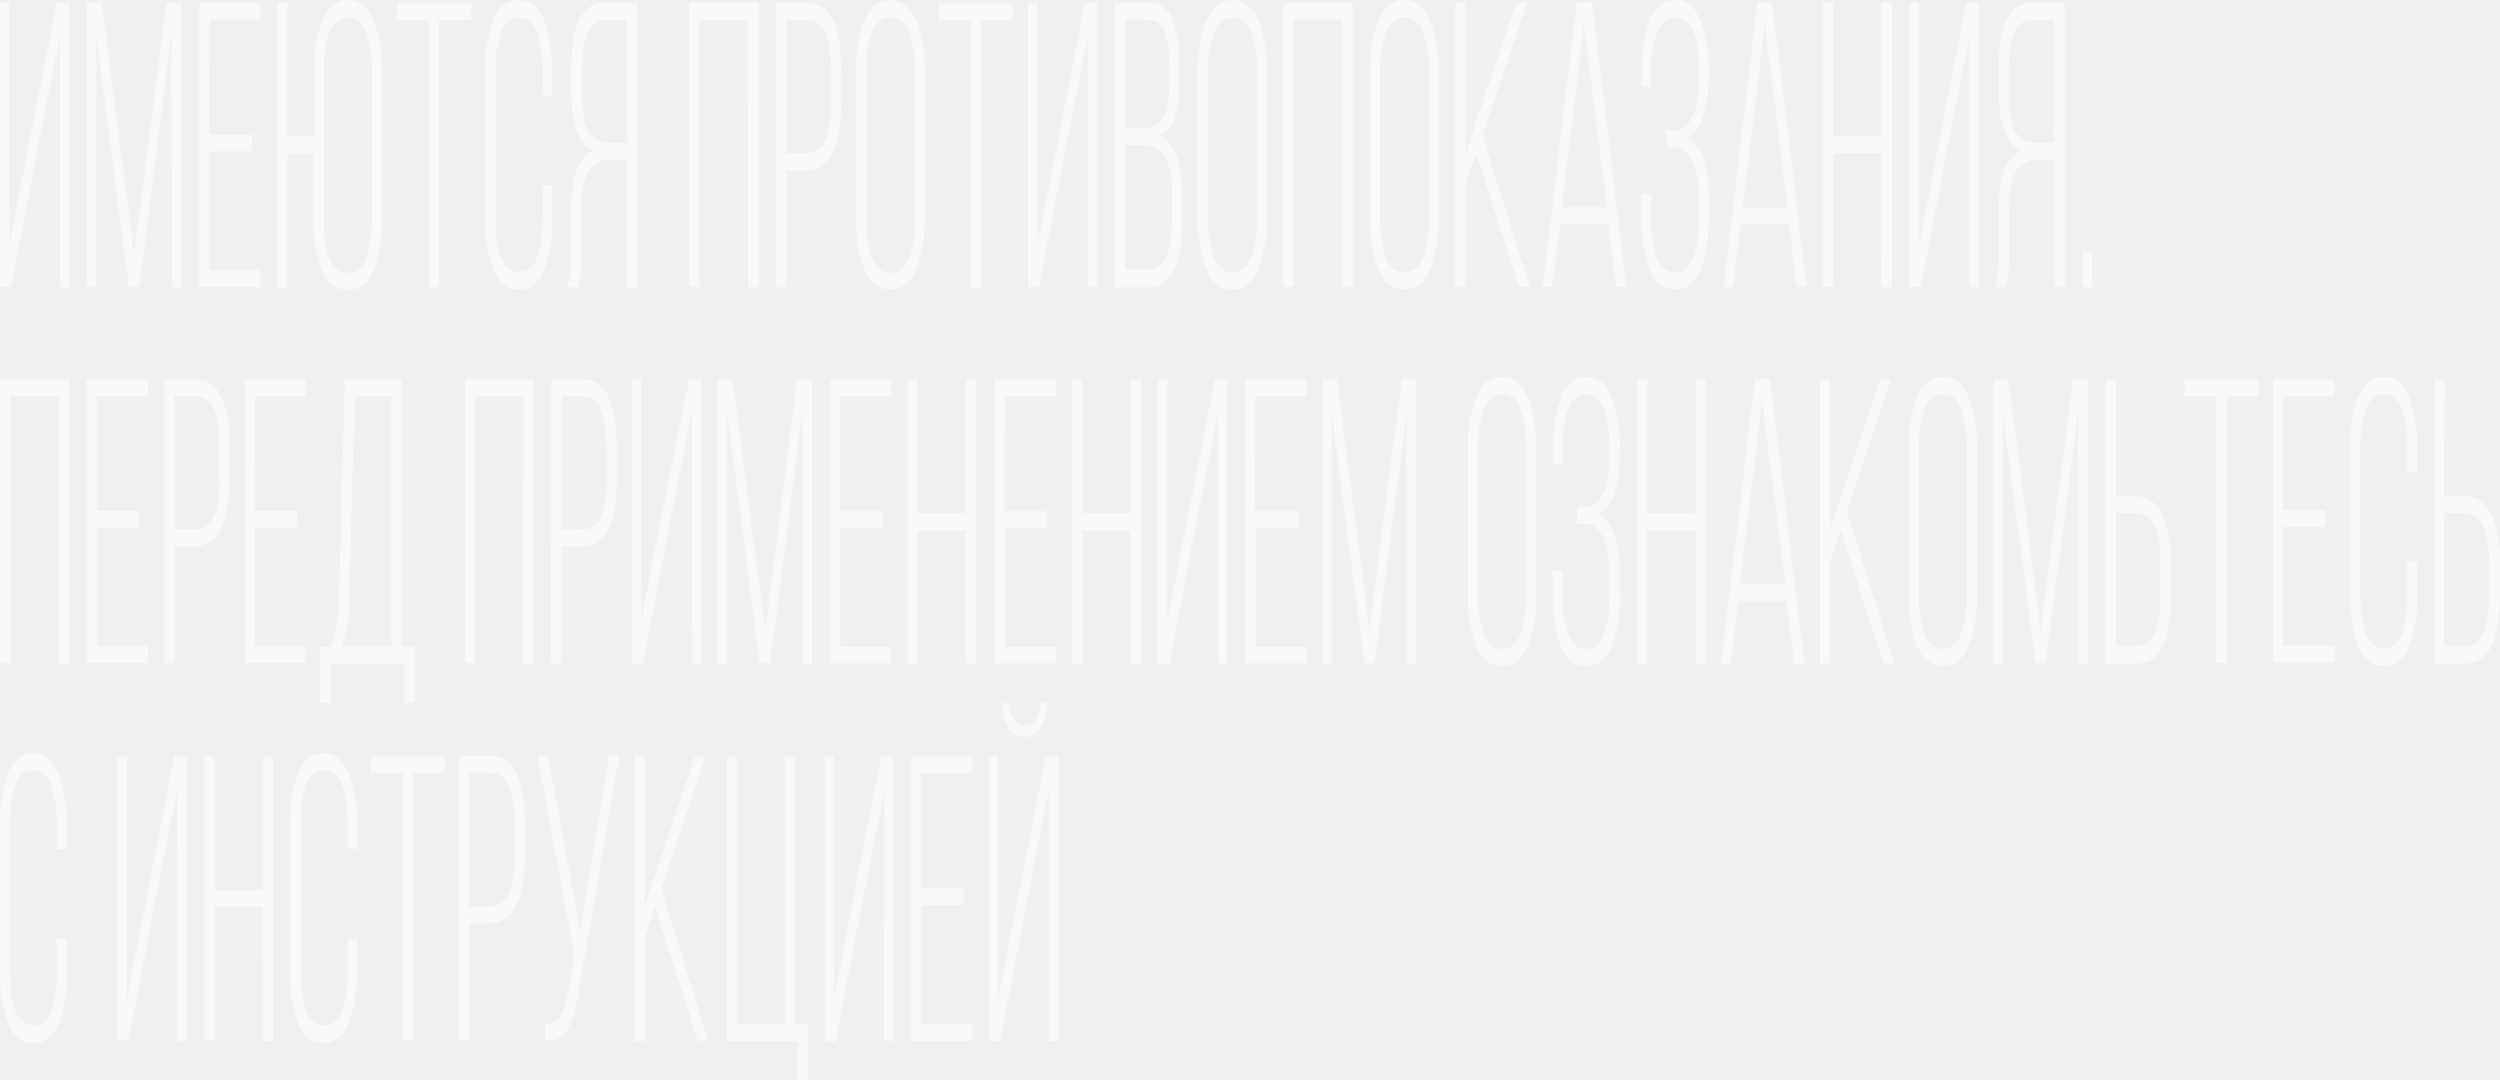
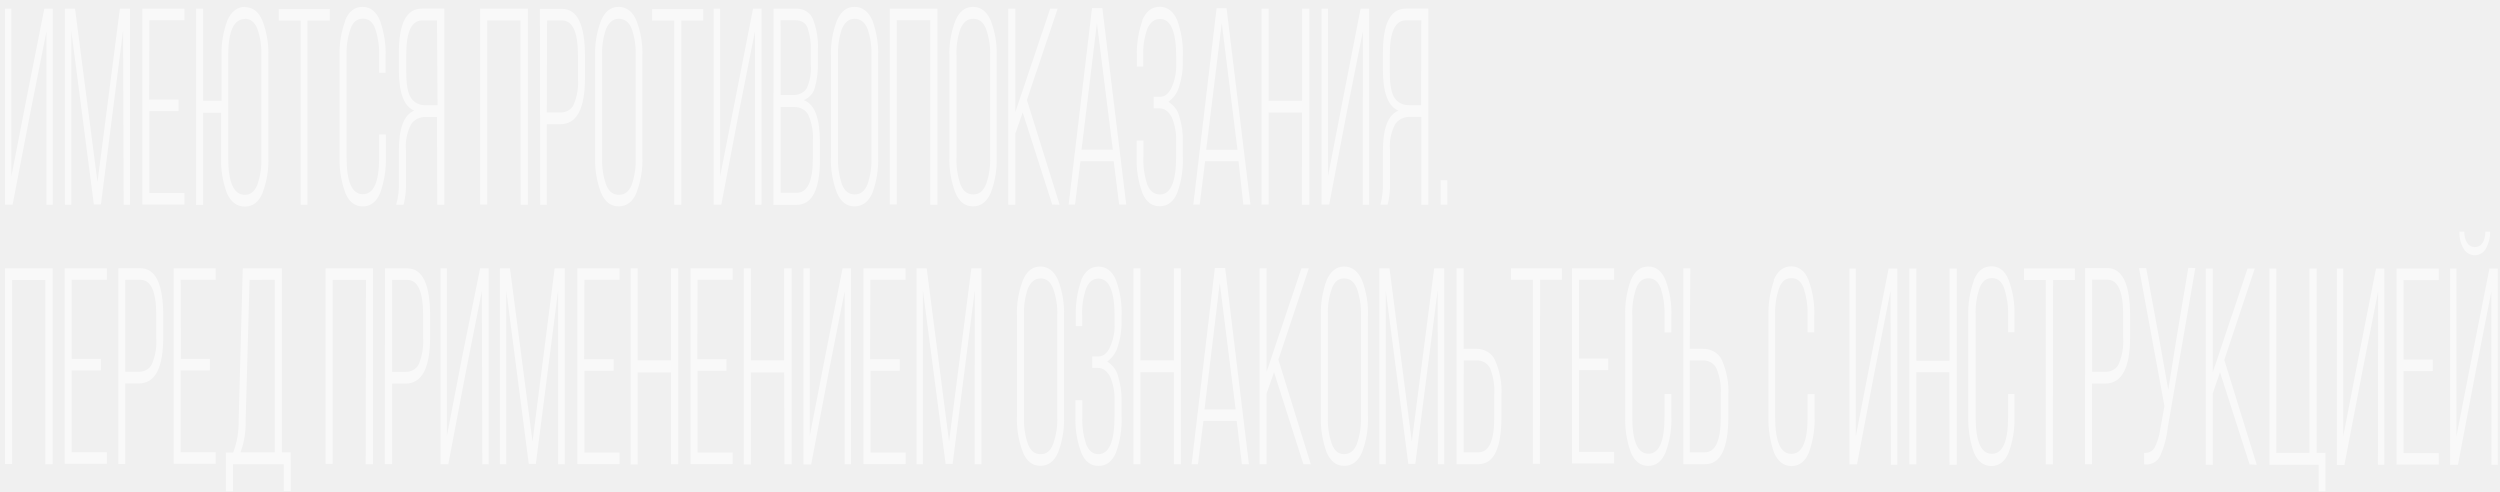
- <svg xmlns="http://www.w3.org/2000/svg" width="345" height="149" viewBox="0 0 345 149" fill="none">
-   <path d="M1.054 106.71C1.818 104.877 3.015 103.966 4.556 103.966C6.097 103.966 7.306 104.877 8.032 106.71C8.877 109.026 9.265 111.458 9.178 113.895V117.17H7.841V113.711C7.894 111.885 7.628 110.063 7.052 108.313C6.542 106.976 5.778 106.33 4.594 106.33C3.41 106.33 2.646 106.976 2.149 108.313C1.55 110.059 1.278 111.883 1.347 113.711V134.146C1.347 139.051 2.429 141.504 4.594 141.504C6.759 141.504 7.841 139.051 7.841 134.146V129.533H9.242V134.019C9.327 136.468 8.939 138.911 8.096 141.239C7.37 143.038 6.173 143.949 4.62 143.949C3.066 143.949 1.882 143.038 1.118 141.239C0.308 138.905 -0.066 136.465 0.01 134.019V113.976C-0.067 111.542 0.307 109.113 1.118 106.791L1.054 106.71ZM24.446 108.867L21.237 125.151L17.735 143.603H16.22V104.404H17.494V138.01L20.601 121.956L24.064 104.404H25.796V143.695H24.523L24.446 108.867ZM36.212 125.151H29.616V143.603H28.203V104.404H29.616V122.856H36.25V104.404H37.702V143.695H36.25L36.212 125.151ZM41.127 106.699C41.879 104.865 43.038 103.954 44.629 103.954C46.221 103.954 47.367 104.865 48.093 106.699C48.949 109.012 49.341 111.445 49.252 113.884V117.159H47.978V113.699C48.027 111.873 47.756 110.051 47.176 108.302C46.679 106.964 45.903 106.318 44.731 106.318C43.56 106.318 42.783 106.964 42.273 108.302C41.679 110.048 41.412 111.873 41.484 113.699V134.135C41.484 139.04 42.566 141.492 44.731 141.492C46.896 141.492 47.978 139.04 47.978 134.135V129.522H49.252V134.008C49.339 136.457 48.947 138.901 48.093 141.227C47.367 143.026 46.183 143.937 44.629 143.937C43.076 143.937 41.879 143.026 41.127 141.227C40.307 138.895 39.928 136.454 40.007 134.008V113.976C39.926 111.541 40.305 109.111 41.127 106.791V106.699ZM56.943 143.603H55.529V106.699H51.162V104.392H61.349V106.699H56.981L56.943 143.603ZM63.399 104.312H67.817C70.848 104.312 72.402 107.483 72.402 113.86V118.104C72.402 124.317 70.738 127.423 67.41 127.423H64.774V143.568H63.373L63.399 104.312ZM64.8 125.07H67.436C68.016 125.094 68.59 124.952 69.076 124.664C69.563 124.376 69.938 123.958 70.148 123.467C70.839 121.808 71.134 120.036 71.014 118.266V113.653C71.014 108.948 69.931 106.63 67.843 106.63H64.8V125.07ZM85.454 104.312L79.927 136.314C79.727 138.269 79.203 140.186 78.374 142C78.112 142.545 77.66 142.997 77.088 143.287C76.515 143.576 75.853 143.687 75.203 143.603V141.296C75.624 141.34 76.05 141.267 76.423 141.085C76.796 140.904 77.099 140.623 77.291 140.281C77.862 139.152 78.24 137.95 78.412 136.718L79.278 131.943L74.184 104.323H75.623L78.17 118.162L80.042 128.657L81.736 118.093L84.053 104.254L85.454 104.312ZM96.316 143.603L90.394 125.151L88.956 129.395V143.695H87.542V104.404H88.956V125.162L95.921 104.404H97.36L91.26 122.706L97.755 143.695L96.316 143.603ZM111.507 149H110.145V143.695H100.289V104.404H101.664V141.308H108.298V104.404H109.75V141.308H111.507V149ZM122.051 108.994L118.842 125.278L115.302 143.73H113.787V104.404H115.06V138.01L118.167 121.956L121.631 104.404H123.286V143.695H122.013L122.051 108.994ZM127.144 122.625H132.989V124.932H127.144V141.342H134.186V143.649H125.731V104.404H134.186V106.71H127.144V122.625ZM143.533 97.023H144.475C144.498 98.227 144.188 99.416 143.571 100.483C143.367 100.85 143.059 101.161 142.679 101.384C142.298 101.607 141.859 101.734 141.406 101.751C140.947 101.74 140.499 101.616 140.112 101.392C139.724 101.169 139.41 100.855 139.203 100.483C138.564 99.425 138.264 98.227 138.337 97.023H139.305C139.267 97.829 139.479 98.628 139.916 99.33C140.068 99.566 140.286 99.762 140.547 99.9C140.808 100.037 141.104 100.111 141.406 100.114C142.68 100.114 143.456 99.064 143.533 97V97.023ZM144.717 108.994L141.674 124.54L138.032 143.695H136.453V104.404H137.726V138.01L140.515 123.686L144.335 104.404H146.003V143.695H144.73L144.717 108.994Z" fill="white" fill-opacity="0.6" />
-   <path d="M8.081 54.694H1.413V91.532H0V52.357H9.532V91.578H8.081V54.694ZM13.35 70.488H19.191V72.79H13.35V89.172H20.387V91.474H11.95V52.357H20.387V54.659H13.35V70.488ZM22.691 52.345H27.094C30.161 52.345 31.675 55.511 31.675 61.877V66.114C31.675 72.319 30.059 75.415 26.737 75.415H24.065V91.532H22.691V52.345ZM24.065 73.067H26.737C27.316 73.09 27.887 72.947 28.371 72.66C28.856 72.373 29.228 71.956 29.435 71.467C30.121 69.81 30.407 68.04 30.275 66.275V61.67C30.275 56.973 29.219 54.659 27.094 54.659H24.065V73.067ZM35.213 70.488H41.016V72.79H35.175V89.172H42.174V91.474H33.762V52.357H42.174V54.659H35.175L35.213 70.488ZM57.216 96.966H55.816V91.578H45.636V97H44.21V89.23H45.686C46.446 87.203 46.812 85.072 46.768 82.933L47.595 52.357H55.422V89.195H57.191L57.216 96.966ZM48.957 54.671L48.168 82.898C48.233 85.034 47.888 87.165 47.15 89.195H54.009V54.659L48.957 54.671ZM72.258 54.671H65.59V91.509H64.177V52.357H73.671V91.578H72.207L72.258 54.671ZM76.076 52.368H80.517C83.584 52.368 85.099 55.534 85.099 61.9V66.137C85.099 72.341 83.444 75.438 80.161 75.438H77.489V91.555H76.025L76.076 52.368ZM77.489 73.09H80.161C80.738 73.104 81.305 72.958 81.787 72.672C82.27 72.386 82.644 71.974 82.859 71.49C83.526 69.829 83.811 68.062 83.699 66.298V61.693C83.699 56.996 82.643 54.682 80.517 54.682H77.489V73.09ZM95.458 56.904L92.238 73.159L88.738 91.578H87.186V52.357H88.459V85.903L91.551 69.878L95.114 52.357H96.82V91.578H95.547L95.458 56.904ZM110.729 56.743L106.262 91.52H104.85L100.345 56.835V91.578H99.072V52.357H101.083L105.6 87.042L110.029 52.357H112.052V91.578H110.716L110.729 56.743ZM115.934 70.557H121.839V72.86H115.985V89.241H123.01V91.543H114.572V52.357H123.01V54.659H115.985L115.934 70.557ZM133.318 73.205H126.636V91.624H125.237V52.357H126.636V70.776H133.318V52.357H134.756V91.578H133.318V73.205ZM138.586 70.557H144.427V72.86H138.637V89.241H145.662V91.543H137.225V52.357H145.662V54.659H138.637L138.586 70.557ZM155.97 73.205H149.301V91.624H147.889V52.357H149.301V70.776H155.97V52.357H157.472V91.578H156.034L155.97 73.205ZM168.085 56.95L164.878 73.205L161.378 91.624H159.826V52.357H161.098V85.903L164.204 69.878L167.665 52.357H169.358V91.578H168.085V56.95ZM173.175 70.557H179.106V72.86H173.265V89.241H180.302V91.543H171.852V52.357H180.264V54.659H173.226L173.175 70.557ZM194.135 56.743L189.694 91.52H188.294L183.751 56.835V91.578H182.478V52.357H184.502L188.981 87.042L193.448 52.357H195.471V91.578H194.097L194.135 56.743ZM202.573 82V61.912C202.481 59.475 202.886 57.044 203.769 54.74C204.52 52.909 205.716 52 207.268 52C208.821 52 210.005 52.909 210.806 54.705C211.686 57.022 212.087 59.464 211.99 61.912V81.989C212.089 84.447 211.688 86.902 210.806 89.23C210.005 91.025 208.859 91.9 207.268 91.9C205.678 91.9 204.52 90.991 203.769 89.195C202.888 86.879 202.482 84.436 202.573 81.989V82ZM203.985 61.762V82.161C203.911 83.992 204.178 85.821 204.774 87.572C205.321 88.919 206.11 89.563 207.319 89.563C208.528 89.563 209.266 88.919 209.801 87.572C210.424 85.826 210.708 83.995 210.641 82.161V61.751C210.71 59.924 210.426 58.101 209.801 56.363C209.266 55.028 208.439 54.383 207.319 54.383C206.199 54.383 205.372 55.028 204.774 56.363C204.176 58.105 203.909 59.927 203.985 61.751V61.762ZM215.438 54.682C216.189 52.921 217.347 52.011 218.9 52.011C220.453 52.011 221.636 52.921 222.4 54.717C223.235 57.041 223.614 59.48 223.52 61.923V62.936C223.557 64.658 223.299 66.374 222.756 68.025C222.424 69.207 221.678 70.261 220.631 71.029C221.722 71.697 222.495 72.712 222.794 73.873C223.304 75.529 223.548 77.242 223.52 78.961V82C223.617 84.454 223.238 86.905 222.4 89.241C221.636 91.037 220.478 91.912 218.9 91.912C217.322 91.912 216.189 91.037 215.438 89.241C214.579 86.909 214.187 84.457 214.28 82V78.765H215.655V82.161C215.587 83.982 215.841 85.8 216.406 87.549C216.953 88.884 217.742 89.563 218.862 89.563C221.025 89.563 222.107 87.019 222.107 81.931V78.915C222.176 77.271 221.882 75.631 221.242 74.091C220.631 72.94 219.829 72.296 218.824 72.296H217.64V69.993H218.913C219.842 69.993 220.643 69.371 221.216 68.094C221.87 66.633 222.178 65.064 222.12 63.489V62.015C222.12 56.927 221.038 54.417 218.875 54.417C217.755 54.417 216.966 55.062 216.418 56.398C215.82 58.14 215.553 59.962 215.629 61.785V63.938H214.357V61.923C214.268 59.477 214.647 57.035 215.477 54.705L215.438 54.682ZM233.98 73.159H227.299V91.578H225.899V52.357H227.299V70.776H233.98V52.357H235.38V91.578H233.98V73.159ZM246.566 82.909H239.898L238.803 91.589H237.531L242.189 52.299H244.25L249.01 91.589H247.597L246.566 82.909ZM243.168 55.281L240.114 80.607H246.35L243.168 55.281ZM259.916 91.578L254.036 73.159L252.548 77.395V91.578H251.148V52.357H252.548V73.078L259.521 52.357H260.998L254.902 70.626L261.392 91.578H259.916ZM263.416 81.989V61.912C263.329 59.479 263.716 57.051 264.561 54.74C265.363 52.909 266.546 52 268.061 52C269.575 52 270.848 52.909 271.637 54.705C272.521 57.021 272.926 59.464 272.833 61.912V81.989C272.929 84.448 272.524 86.903 271.637 89.23C270.848 91.025 269.651 91.9 268.061 91.9C266.47 91.9 265.363 90.991 264.561 89.195C263.718 86.871 263.331 84.433 263.416 81.989ZM264.815 61.751V82.15C264.738 83.981 265.01 85.811 265.617 87.56C266.152 88.907 266.89 89.552 268.061 89.552C269.231 89.552 270.046 88.907 270.606 87.56C271.217 85.812 271.497 83.983 271.433 82.15V61.751C271.499 59.925 271.22 58.103 270.606 56.363C270.059 55.028 269.231 54.383 268.061 54.383C266.89 54.383 266.152 55.028 265.617 56.363C265.007 58.103 264.736 59.926 264.815 61.751ZM286.793 56.731L282.314 91.509H280.914L276.396 56.824V91.578H275.123V52.357H277.147L281.614 87.042L286.093 52.357H288.104V91.578H286.831L286.793 56.731ZM291.985 68.474H294.531C295.341 68.465 296.136 68.68 296.807 69.092C297.478 69.504 297.994 70.091 298.285 70.776C299.257 72.996 299.691 75.379 299.557 77.764V82.034C299.557 88.401 298.043 91.566 294.938 91.566H290.573V52.357H291.985V68.474ZM291.985 89.195H294.912C297.076 89.195 298.119 86.893 298.119 82.184V77.579C298.227 75.816 297.946 74.051 297.292 72.388C297.068 71.902 296.687 71.489 296.199 71.203C295.71 70.918 295.138 70.773 294.556 70.787H292.011L291.985 89.195ZM307.257 91.497H305.844V54.659H301.479V52.357H311.66V54.659H307.295L307.257 91.497ZM315.083 70.419H320.924V72.721H315.083V89.103H322.121V91.405H313.671V52.357H322.121V54.659H315.083V70.419ZM325.455 54.74C326.218 52.909 327.376 52 328.954 52C330.533 52 331.665 52.909 332.416 54.74C333.271 57.049 333.663 59.478 333.574 61.912V65.181H332.2V61.728C332.263 59.907 332.009 58.089 331.449 56.34C330.902 55.005 330.176 54.36 328.993 54.36C327.809 54.36 327.046 55.005 326.537 56.34C325.949 58.084 325.682 59.905 325.748 61.728V82.127C325.748 87.023 326.829 89.471 328.993 89.471C331.118 89.471 332.2 87.019 332.2 82.127V77.522H333.574V82C333.661 84.445 333.269 86.885 332.416 89.207C331.665 91.002 330.507 91.912 328.954 91.912C327.402 91.912 326.218 91.002 325.455 89.207C324.622 86.881 324.243 84.443 324.335 82V61.912C324.242 59.48 324.621 57.053 325.455 54.74ZM337.252 68.474H339.886C340.707 68.456 341.514 68.668 342.197 69.08C342.88 69.492 343.406 70.084 343.704 70.776C344.676 72.996 345.11 75.379 344.977 77.764V82.034C344.977 88.401 343.424 91.566 340.37 91.566H335.967V52.357H337.366L337.252 68.474ZM337.252 89.195H340.255C342.38 89.195 343.462 86.893 343.462 82.184V77.579C343.574 75.813 343.28 74.045 342.597 72.388C342.373 71.906 341.996 71.497 341.512 71.212C341.029 70.927 340.463 70.779 339.886 70.787H337.252V89.195Z" fill="white" fill-opacity="0.6" />
-   <path d="M8.305 4.919L5.072 21.187L1.52 39.62H0V0.38H1.278V33.952L4.395 17.915L7.87 0.38H9.57V39.631H8.292L8.305 4.919ZM23.637 4.758L19.203 39.562H17.785L13.275 4.85V39.631H11.997V0.38H14.016L18.513 35.092L22.998 0.38H25.029V39.631H23.752L23.637 4.758ZM28.849 18.583H34.739V20.887H28.901V37.281H35.928V39.585H27.495V0.38H35.928V2.684H28.901L28.849 18.583ZM48.014 0.069C49.573 0.069 50.761 0.979 51.528 2.776C52.41 5.095 52.813 7.539 52.716 9.988V30.081C52.816 32.541 52.413 34.998 51.528 37.327C50.761 39.124 49.573 40 48.014 40C46.455 40 45.229 39.124 44.424 37.327C43.567 34.992 43.174 32.539 43.261 30.081V21.233H39.658V39.666H38.253V0.38H39.658V18.813H43.351V9.931C43.266 7.484 43.659 5.043 44.513 2.719C45.318 0.922 46.507 0.012 48.103 0.012L48.014 0.069ZM48.014 2.454C45.804 2.454 44.679 4.896 44.679 9.827V30.242C44.679 35.173 45.804 37.65 48.014 37.65C49.138 37.65 49.969 37.005 50.505 35.657C51.116 33.907 51.388 32.075 51.31 30.242V9.781C51.39 7.955 51.118 6.131 50.505 4.389C49.969 3.053 49.138 2.408 48.014 2.408V2.454ZM60.548 39.631H59.181V2.765H54.798V0.461H65.02V2.765H60.548V39.631ZM68.073 2.765C68.802 0.933 70.002 0.023 71.561 0.023C73.12 0.023 74.308 0.933 75.062 2.765C75.887 5.082 76.267 7.51 76.186 9.942V13.214H74.896V9.758C74.949 7.934 74.682 6.115 74.104 4.366C73.593 3.03 72.826 2.385 71.638 2.385C70.45 2.385 69.683 3.03 69.185 4.366C68.583 6.11 68.311 7.933 68.38 9.758V30.173C68.38 35.073 69.466 37.523 71.638 37.523C73.81 37.523 74.896 35.073 74.896 30.173V25.564H76.237V30.046C76.317 32.49 75.937 34.928 75.113 37.258C74.359 39.055 73.197 39.965 71.612 39.965C70.028 39.965 68.853 39.055 68.124 37.258C67.278 34.933 66.889 32.492 66.974 30.046V9.942C66.887 7.508 67.276 5.078 68.124 2.765H68.073ZM86.471 22.062H84.287C83.679 22.034 83.075 22.16 82.543 22.424C82.01 22.689 81.57 23.082 81.271 23.56C80.453 25.187 80.105 26.975 80.262 28.756V34.931C80.336 36.51 80.177 38.09 79.789 39.631H78.307C78.737 38.096 78.917 36.513 78.844 34.931V28.802C78.844 24.297 79.866 21.613 81.923 20.795C79.87 19.95 78.844 17.243 78.844 12.673V9.217C78.844 3.306 80.364 0.369 83.443 0.369H87.941V39.631H86.522L86.471 22.062ZM86.471 2.73H83.546C81.374 2.73 80.326 5.035 80.326 9.459V13.145C80.326 15.657 80.658 17.396 81.31 18.306C81.622 18.764 82.066 19.137 82.595 19.385C83.124 19.632 83.717 19.745 84.312 19.712H86.586L86.471 2.73ZM103.17 2.73H96.526V39.597H95.108V0.38H104.678V39.631H103.221L103.17 2.73ZM107.08 0.426H111.501C114.58 0.426 116.1 3.594 116.1 9.965V14.205C116.1 20.415 114.477 23.514 111.143 23.514H108.46V39.643H107.131L107.08 0.426ZM108.46 21.164H111.143C111.723 21.186 112.297 21.044 112.783 20.757C113.269 20.469 113.643 20.052 113.851 19.562C114.54 17.904 114.827 16.133 114.695 14.366V9.758C114.695 5.058 113.634 2.742 111.501 2.742H108.511L108.46 21.164ZM118.132 30.081V9.942C118.036 7.504 118.439 5.071 119.32 2.765C120.086 0.933 121.275 0.023 122.833 0.023C124.392 0.023 125.631 0.933 126.385 2.73C127.279 5.046 127.686 7.492 127.586 9.942V30.035C127.689 32.496 127.282 34.954 126.385 37.281C125.631 39.078 124.43 39.954 122.833 39.954C121.236 39.954 120.086 39.044 119.32 37.246C118.44 34.928 118.037 32.484 118.132 30.035V30.081ZM119.537 9.827V30.242C119.46 32.075 119.732 33.907 120.342 35.657C120.879 37.005 121.709 37.65 122.897 37.65C124.085 37.65 124.89 37.005 125.452 35.657C126.051 33.905 126.319 32.074 126.245 30.242V9.781C126.321 7.956 126.053 6.133 125.452 4.389C124.903 3.053 124.034 2.408 122.897 2.408C121.76 2.408 120.942 3.053 120.342 4.389C119.73 6.131 119.457 7.955 119.537 9.781V9.827ZM135.38 39.631H133.974V2.765H129.541V0.461H139.762V2.765H135.38V39.631ZM150.124 4.919L146.904 21.187L143.391 39.62H141.87V0.38H143.148V33.952L146.304 17.915L149.741 0.38H151.44V39.631H150.162L150.124 4.919ZM153.855 0.38H158.339C159.071 0.352 159.793 0.536 160.4 0.905C161.007 1.274 161.467 1.809 161.712 2.431C162.504 4.455 162.847 6.6 162.722 8.744V10.956C162.797 12.729 162.59 14.502 162.108 16.221C161.971 16.758 161.7 17.259 161.318 17.688C160.935 18.117 160.45 18.462 159.898 18.698C162.07 19.482 163.13 22.293 163.13 27.12V30.576C163.13 36.613 161.572 39.654 158.454 39.654H153.816L153.855 0.38ZM155.273 17.661H157.649C158.207 17.7 158.766 17.598 159.264 17.369C159.762 17.139 160.181 16.79 160.473 16.36C161.17 14.808 161.454 13.131 161.303 11.463V8.94C161.388 7.34 161.167 5.738 160.652 4.205C160.496 3.758 160.181 3.369 159.756 3.099C159.332 2.828 158.82 2.691 158.301 2.707H155.26L155.273 17.661ZM155.273 37.246H158.454C160.626 37.246 161.712 34.942 161.712 30.449V26.959C161.851 25.146 161.541 23.328 160.805 21.636C160.548 21.145 160.135 20.735 159.619 20.456C159.102 20.177 158.506 20.042 157.905 20.069H155.273V37.246ZM165.341 30V9.942C165.245 7.504 165.648 5.071 166.529 2.765C167.321 0.933 168.484 0.023 170.042 0.023C171.601 0.023 172.828 0.933 173.633 2.73C174.482 5.055 174.871 7.496 174.783 9.942V30.035C174.874 32.492 174.485 34.945 173.633 37.281C172.828 39.078 171.64 39.954 170.042 39.954C168.445 39.954 167.321 39.044 166.529 37.246C165.649 34.928 165.247 32.484 165.341 30.035V30ZM166.746 9.747V30.161C166.69 31.993 166.958 33.82 167.538 35.576C168.088 36.924 168.918 37.569 170.094 37.569C171.269 37.569 172.087 36.924 172.649 35.576C173.248 33.824 173.515 31.994 173.441 30.161V9.781C173.517 7.956 173.25 6.133 172.649 4.389C172.1 3.053 171.231 2.408 170.094 2.408C168.956 2.408 168.139 3.053 167.538 4.389C166.956 6.137 166.689 7.957 166.746 9.781V9.747ZM185.221 2.696H178.513V39.562H177.108V0.38H186.665V39.631H185.221V2.696ZM189.054 30V9.942C188.962 7.504 189.369 5.071 190.255 2.765C191.022 0.933 192.21 0.023 193.768 0.023C195.327 0.023 196.515 0.933 197.32 2.73C198.203 5.048 198.606 7.493 198.509 9.942V30.035C198.609 32.495 198.206 34.952 197.32 37.281C196.515 39.078 195.366 39.954 193.768 39.954C192.171 39.954 191.022 39.044 190.255 37.246C189.37 34.929 188.963 32.484 189.054 30.035V30ZM190.472 9.747V30.161C190.398 31.994 190.666 33.824 191.264 35.576C191.814 36.924 192.606 37.569 193.82 37.569C195.033 37.569 195.774 36.924 196.375 35.576C196.989 33.826 197.27 31.995 197.205 30.161V9.781C197.272 7.954 196.991 6.131 196.375 4.389C195.825 3.053 194.995 2.408 193.82 2.408C192.644 2.408 191.865 3.053 191.264 4.389C190.664 6.133 190.396 7.956 190.472 9.781V9.747ZM209.637 39.597L203.721 21.164L202.239 25.403V39.631H200.834V0.38H202.239V21.117L209.228 0.38H210.723L204.565 18.664L211.119 39.631L209.637 39.597ZM221.941 30.91H215.284L214.198 39.597H212.92L217.597 0.276H219.666L224.445 39.597H223.027L221.941 30.91ZM218.58 3.26L215.501 28.606H221.762L218.58 3.26ZM227.665 2.673C228.431 0.91 229.581 0 231.14 0C232.698 0 233.899 0.91 234.653 2.707C235.499 5.032 235.879 7.474 235.778 9.919V10.933C235.812 12.655 235.558 14.372 235.024 16.025C234.686 17.21 233.933 18.265 232.877 19.032C233.977 19.697 234.753 20.715 235.049 21.878C235.58 23.532 235.825 25.249 235.778 26.97V30.012C235.882 32.468 235.501 34.922 234.653 37.258C233.899 39.055 232.737 39.931 231.14 39.931C229.543 39.931 228.431 39.055 227.665 37.258C226.823 34.92 226.442 32.468 226.54 30.012V26.774H227.882V30.173C227.817 31.995 228.076 33.816 228.648 35.565C229.185 36.901 230.015 37.581 231.204 37.581C233.35 37.581 234.436 35.035 234.436 29.942V26.959C234.506 25.313 234.21 23.672 233.567 22.131C232.941 20.979 232.149 20.334 231.14 20.334H229.939V18.03H231.216C232.162 18.03 232.954 17.408 233.542 16.129C234.198 14.667 234.507 13.097 234.449 11.521V10.046C234.449 4.954 233.363 2.442 231.216 2.442C230.092 2.442 229.262 3.088 228.661 4.424C228.049 6.166 227.777 7.99 227.856 9.816V11.97H226.579V9.954C226.489 7.506 226.87 5.062 227.703 2.73L227.665 2.673ZM246.931 30.922H240.237L239.151 39.608H237.873L242.536 0.288H244.53L249.308 39.608H247.89L246.931 30.922ZM243.571 3.272L240.454 28.617H246.714L243.571 3.272ZM259.644 21.175H252.949V39.608H251.531V0.38H252.949V18.813H259.644V0.38H261.101V39.631H259.606L259.644 21.175ZM271.82 4.908L268.588 21.175L265.074 39.608H263.554V0.38H264.831V33.952L267.936 17.915L271.36 0.38H273.072V39.631H271.795L271.82 4.908ZM283.511 22.051H281.262C280.657 22.028 280.057 22.155 279.528 22.419C278.998 22.684 278.559 23.074 278.259 23.548C277.432 25.173 277.084 26.963 277.25 28.744V34.919C277.318 36.498 277.159 38.078 276.777 39.62H275.334C275.727 38.079 275.894 36.499 275.832 34.919V28.802C275.832 24.297 276.88 21.613 278.949 20.795C276.88 19.954 275.832 17.247 275.832 12.673V9.217C275.832 3.306 277.352 0.369 280.431 0.369H284.929V39.631H283.511V22.051ZM283.511 2.719H280.431C278.298 2.719 277.212 5.023 277.212 9.447V13.134C277.212 15.645 277.531 17.385 278.183 18.295C278.498 18.753 278.944 19.125 279.475 19.373C280.006 19.62 280.602 19.733 281.198 19.701H283.472L283.511 2.719ZM287.382 34.724H288.723V39.62H287.382V34.724Z" fill="white" fill-opacity="0.6" />
+ <svg xmlns="http://www.w3.org/2000/svg" width="346" height="68" viewBox="0 0 346 68" fill="none">
+   <path d="M245.478 38.76C246.006 37.493 246.834 36.863 247.899 36.863C248.964 36.863 249.801 37.493 250.302 38.76C250.887 40.361 251.155 42.043 251.095 43.728V45.992H250.17V43.6C250.207 42.338 250.023 41.079 249.624 39.869C249.272 38.944 248.744 38.497 247.925 38.497C247.107 38.497 246.578 38.944 246.235 39.869C245.82 41.076 245.633 42.337 245.68 43.6V57.729C245.68 61.12 246.429 62.816 247.925 62.816C249.422 62.816 250.17 61.12 250.17 57.729V54.54H251.139V57.641C251.198 59.334 250.929 61.023 250.346 62.633C249.845 63.876 249.017 64.506 247.943 64.506C246.869 64.506 246.05 63.876 245.522 62.633C244.962 61.019 244.703 59.332 244.756 57.641V43.784C244.702 42.101 244.961 40.422 245.522 38.816L245.478 38.76ZM261.651 40.251L259.432 51.51L257.011 64.267H255.963V37.166H256.844V60.4L258.992 49.301L261.386 37.166H262.584V64.331H261.703L261.651 40.251ZM269.785 51.51H265.225V64.267H264.248V37.166H265.225V49.923H269.812V37.166H270.815V64.331H269.812L269.785 51.51ZM273.184 38.752C273.703 37.485 274.504 36.855 275.605 36.855C276.705 36.855 277.498 37.485 277.999 38.752C278.591 40.352 278.862 42.034 278.8 43.72V45.984H277.92V43.592C277.954 42.33 277.767 41.07 277.365 39.861C277.022 38.936 276.485 38.489 275.675 38.489C274.865 38.489 274.328 38.936 273.976 39.861C273.565 41.068 273.38 42.33 273.43 43.592V57.721C273.43 61.112 274.178 62.808 275.675 62.808C277.172 62.808 277.92 61.112 277.92 57.721V54.532H278.8V57.633C278.861 59.327 278.59 61.017 277.999 62.624C277.498 63.868 276.679 64.498 275.605 64.498C274.531 64.498 273.703 63.868 273.184 62.624C272.616 61.012 272.354 59.325 272.409 57.633V43.784C272.353 42.1 272.615 40.42 273.184 38.816V38.752ZM284.118 64.267H283.141V38.752H280.121V37.158H287.164V38.752H284.144L284.118 64.267ZM288.582 37.102H291.637C293.732 37.102 294.806 39.295 294.806 43.704V46.638C294.806 50.933 293.656 53.081 291.355 53.081H289.532V64.243H288.564L288.582 37.102ZM289.55 51.454H291.372C291.774 51.47 292.171 51.372 292.507 51.173C292.843 50.974 293.103 50.685 293.248 50.346C293.725 49.199 293.929 47.973 293.846 46.75V43.56C293.846 40.307 293.098 38.705 291.654 38.705H289.55V51.454ZM303.83 37.102L300.009 59.228C299.87 60.58 299.508 61.905 298.935 63.159C298.754 63.536 298.442 63.848 298.046 64.049C297.65 64.249 297.192 64.326 296.743 64.267V62.672C297.034 62.703 297.328 62.652 297.586 62.526C297.844 62.401 298.054 62.207 298.187 61.971C298.581 61.19 298.842 60.359 298.961 59.507L299.56 56.206L296.039 37.11H297.033L298.794 46.678L300.088 53.934L301.259 46.63L302.862 37.062L303.83 37.102ZM311.34 64.267L307.246 51.51L306.251 54.444V64.331H305.274V37.166H306.251V51.518L311.067 37.166H312.062L307.845 49.819L312.335 64.331L311.34 64.267ZM321.843 67.999H320.901V64.331H314.086V37.166H315.037V62.68H319.624V37.166H320.628V62.68H321.843V67.999ZM329.132 40.339L326.914 51.597L324.466 64.355H323.419V37.166H324.299V60.4L326.447 49.301L328.842 37.166H329.986V64.331H329.106L329.132 40.339ZM332.654 49.764H336.695V51.358H332.654V62.704H337.522V64.299H331.677V37.166H337.522V38.76H332.654V49.764ZM343.985 32.063H344.636C344.652 32.895 344.437 33.718 344.011 34.455C343.87 34.708 343.657 34.923 343.394 35.078C343.131 35.232 342.827 35.319 342.514 35.332C342.197 35.324 341.887 35.238 341.619 35.084C341.351 34.929 341.134 34.712 340.991 34.455C340.549 33.724 340.342 32.895 340.392 32.063H341.062C341.035 32.62 341.181 33.172 341.484 33.657C341.589 33.821 341.74 33.957 341.92 34.052C342.101 34.147 342.305 34.198 342.514 34.2C343.395 34.2 343.932 33.474 343.985 32.047V32.063ZM344.803 40.339L342.699 51.087L340.181 64.331H339.09V37.166H339.97V60.4L341.898 50.497L344.539 37.166H345.692V64.331H344.812L344.803 40.339Z" fill="white" fill-opacity="0.6" />
+   <path d="M6.279 38.749H1.669V64.218H0.692V37.133H7.282V64.25H6.279V38.749ZM9.922 49.669H13.96V51.261H9.922V62.587H14.788V64.178H8.954V37.133H14.788V38.725H9.922V49.669ZM16.38 37.126H19.424C21.545 37.126 22.592 39.314 22.592 43.716V46.645C22.592 50.934 21.474 53.075 19.178 53.075H17.33V64.218H16.38V37.126ZM17.33 51.452H19.178C19.578 51.468 19.973 51.369 20.308 51.171C20.642 50.972 20.9 50.684 21.043 50.346C21.517 49.2 21.715 47.976 21.624 46.756V43.572C21.624 40.325 20.894 38.725 19.424 38.725H17.33V51.452ZM25.038 49.669H29.05V51.261H25.011V62.587H29.851V64.178H24.035V37.133H29.851V38.725H25.011L25.038 49.669ZM40.25 67.975H39.282V64.25H32.244V67.999H31.258V62.626H32.279C32.804 61.225 33.057 59.752 33.027 58.273L33.599 37.133H39.01V62.602H40.233L40.25 67.975ZM34.54 38.733L33.995 58.249C34.039 59.726 33.801 61.199 33.291 62.602H38.033V38.725L34.54 38.733ZM50.65 38.733H46.04V64.202H45.063V37.133H51.627V64.25H50.615L50.65 38.733ZM53.29 37.141H56.36C58.481 37.141 59.528 39.33 59.528 43.731V46.66C59.528 50.95 58.384 53.091 56.114 53.091H54.266V64.234H53.255L53.29 37.141ZM54.266 51.468H56.114C56.513 51.478 56.905 51.377 57.238 51.179C57.572 50.981 57.83 50.696 57.979 50.361C58.44 49.213 58.638 47.992 58.56 46.772V43.588C58.56 40.341 57.83 38.741 56.36 38.741H54.266V51.468ZM66.69 40.277L64.464 51.516L62.044 64.25H60.971V37.133H61.851V60.326L63.989 49.247L66.452 37.133H67.631V64.25H66.751L66.69 40.277ZM77.248 40.166L74.16 64.21H73.183L70.068 40.23V64.25H69.189V37.133H70.579L73.702 61.114L76.764 37.133H78.163V64.25H77.239L77.248 40.166ZM80.847 49.717H84.929V51.309H80.882V62.634H85.739V64.226H79.905V37.133H85.739V38.725H80.882L80.847 49.717ZM92.865 51.547H88.246V64.282H87.278V37.133H88.246V49.868H92.865V37.133H93.859V64.25H92.865V51.547ZM96.508 49.717H100.546V51.309H96.543V62.634H101.4V64.226H95.566V37.133H101.4V38.725H96.543L96.508 49.717ZM108.527 51.547H103.916V64.282H102.94V37.133H103.916V49.868H108.527V37.133H109.565V64.25H108.571L108.527 51.547ZM116.903 40.309L114.686 51.547L112.266 64.282H111.193V37.133H112.072V60.326L114.219 49.247L116.612 37.133H117.783V64.25H116.903V40.309ZM120.422 49.717H124.522V51.309H120.484V62.634H125.349V64.226H119.507V37.133H125.323V38.725H120.457L120.422 49.717ZM134.913 40.166L131.843 64.21H130.875L127.734 40.23V64.25H126.854V37.133H128.253L131.35 61.114L134.438 37.133H135.837V64.25H134.887L134.913 40.166ZM140.747 57.628V43.739C140.683 42.055 140.963 40.374 141.574 38.781C142.093 37.516 142.92 36.887 143.993 36.887C145.067 36.887 145.885 37.516 146.439 38.757C147.047 40.358 147.325 42.047 147.258 43.739V57.62C147.326 59.32 147.049 61.017 146.439 62.626C145.885 63.868 145.093 64.473 143.993 64.473C142.893 64.473 142.093 63.844 141.574 62.602C140.965 61.001 140.684 59.313 140.747 57.62V57.628ZM141.723 43.636V57.739C141.672 59.005 141.857 60.27 142.269 61.48C142.647 62.411 143.193 62.857 144.029 62.857C144.864 62.857 145.375 62.411 145.744 61.48C146.175 60.273 146.371 59.007 146.325 57.739V43.628C146.373 42.365 146.176 41.105 145.744 39.903C145.375 38.98 144.803 38.534 144.029 38.534C143.254 38.534 142.682 38.98 142.269 39.903C141.855 41.108 141.671 42.367 141.723 43.628V43.636ZM149.642 38.741C150.161 37.523 150.962 36.895 152.035 36.895C153.109 36.895 153.927 37.523 154.455 38.765C155.032 40.372 155.295 42.059 155.229 43.748V44.448C155.255 45.638 155.077 46.825 154.701 47.966C154.471 48.783 153.956 49.512 153.232 50.043C153.986 50.505 154.52 51.207 154.727 52.009C155.08 53.154 155.249 54.339 155.229 55.527V57.628C155.296 59.325 155.034 61.019 154.455 62.634C153.927 63.876 153.126 64.481 152.035 64.481C150.944 64.481 150.161 63.876 149.642 62.634C149.048 61.022 148.776 59.327 148.841 57.628V55.392H149.792V57.739C149.745 58.998 149.92 60.255 150.311 61.464C150.689 62.388 151.234 62.857 152.009 62.857C153.504 62.857 154.252 61.098 154.252 57.58V55.495C154.3 54.358 154.097 53.225 153.654 52.16C153.232 51.364 152.677 50.919 151.982 50.919H151.164V49.327H152.044C152.686 49.327 153.241 48.897 153.636 48.014C154.088 47.004 154.301 45.919 154.261 44.83V43.811C154.261 40.293 153.513 38.558 152.018 38.558C151.243 38.558 150.698 39.004 150.319 39.927C149.906 41.132 149.721 42.391 149.774 43.652V45.14H148.894V43.748C148.833 42.056 149.094 40.368 149.668 38.757L149.642 38.741ZM162.461 51.516H157.842V64.25H156.874V37.133H157.842V49.868H162.461V37.133H163.429V64.25H162.461V51.516ZM171.163 58.257H166.553L165.796 64.258H164.916L168.136 37.094H169.562L172.852 64.258H171.876L171.163 58.257ZM168.814 39.155L166.702 56.665H171.013L168.814 39.155ZM180.393 64.25L176.328 51.516L175.298 54.444V64.25H174.33V37.133H175.298V51.46L180.12 37.133H181.141L176.926 49.764L181.413 64.25H180.393ZM182.812 57.62V43.739C182.752 42.057 183.02 40.379 183.604 38.781C184.158 37.516 184.977 36.887 186.024 36.887C187.071 36.887 187.951 37.516 188.496 38.757C189.107 40.358 189.388 42.047 189.323 43.739V57.62C189.39 59.321 189.109 61.018 188.496 62.626C187.951 63.868 187.123 64.473 186.024 64.473C184.924 64.473 184.158 63.844 183.604 62.602C183.021 60.996 182.753 59.31 182.812 57.62ZM183.78 43.628V57.731C183.727 58.998 183.914 60.263 184.334 61.472C184.704 62.404 185.214 62.849 186.024 62.849C186.833 62.849 187.396 62.404 187.783 61.472C188.206 60.264 188.4 58.999 188.355 57.731V43.628C188.401 42.366 188.208 41.106 187.783 39.903C187.405 38.98 186.833 38.534 186.024 38.534C185.214 38.534 184.704 38.98 184.334 39.903C183.913 41.106 183.725 42.367 183.78 43.628ZM198.975 40.158L195.878 64.202H194.91L191.787 40.222V64.25H190.907V37.133H192.306L195.394 61.114L198.491 37.133H199.881V64.25H199.001L198.975 40.158ZM202.565 48.276H204.325C204.885 48.27 205.434 48.419 205.898 48.704C206.362 48.988 206.719 49.395 206.92 49.868C207.592 51.403 207.892 53.05 207.8 54.699V57.652C207.8 62.053 206.753 64.242 204.606 64.242H201.588V37.133H202.565V48.276ZM202.565 62.602H204.588C206.084 62.602 206.806 61.011 206.806 57.755V54.572C206.88 53.353 206.686 52.133 206.234 50.982C206.079 50.646 205.816 50.361 205.478 50.163C205.14 49.966 204.744 49.866 204.342 49.876H202.582L202.565 62.602ZM213.123 64.194H212.146V38.725H209.128V37.133H216.167V38.725H213.149L213.123 64.194ZM218.534 49.621H222.573V51.213H218.534V62.539H223.4V64.131H217.557V37.133H223.4V38.725H218.534V49.621ZM225.705 38.781C226.233 37.516 227.033 36.887 228.124 36.887C229.215 36.887 229.998 37.516 230.518 38.781C231.109 40.377 231.38 42.057 231.318 43.739V46H230.368V43.612C230.412 42.354 230.236 41.097 229.849 39.887C229.471 38.964 228.969 38.518 228.151 38.518C227.333 38.518 226.805 38.964 226.453 39.887C226.046 41.093 225.862 42.352 225.907 43.612V57.716C225.907 61.101 226.655 62.794 228.151 62.794C229.62 62.794 230.368 61.098 230.368 57.716V54.532H231.318V57.628C231.379 59.319 231.108 61.005 230.518 62.611C229.998 63.852 229.198 64.481 228.124 64.481C227.051 64.481 226.233 63.852 225.705 62.611C225.129 61.003 224.867 59.317 224.931 57.628V43.739C224.866 42.058 225.128 40.38 225.705 38.781ZM233.861 48.276H235.682C236.25 48.264 236.808 48.41 237.28 48.695C237.752 48.98 238.116 49.389 238.322 49.868C238.994 51.403 239.294 53.05 239.202 54.699V57.652C239.202 62.053 238.128 64.242 236.017 64.242H232.972V37.133H233.94L233.861 48.276ZM233.861 62.602H235.937C237.407 62.602 238.155 61.011 238.155 57.755V54.572C238.232 53.351 238.029 52.128 237.556 50.982C237.402 50.65 237.141 50.367 236.807 50.169C236.473 49.972 236.081 49.87 235.682 49.876H233.861V62.602Z" fill="white" fill-opacity="0.6" />
+   <path d="M6.434 4.337L4.199 15.584L1.744 28.328H0.692V1.198H1.576V24.409L3.731 13.321L6.134 1.198H7.309V28.336H6.425L6.434 4.337ZM17.034 4.225L13.969 28.288H12.989L9.87 4.289V28.336H8.987V1.198H10.383L13.492 25.198L16.593 1.198H17.997V28.336H17.114L17.034 4.225ZM20.638 13.783H24.71V15.376H20.674V26.711H25.532V28.304H19.702V1.198H25.532V2.791H20.674L20.638 13.783ZM33.888 0.983C34.966 0.983 35.788 1.613 36.318 2.855C36.928 4.458 37.206 6.148 37.139 7.841V21.733C37.208 23.434 36.93 25.132 36.318 26.743C35.788 27.985 34.966 28.591 33.888 28.591C32.811 28.591 31.963 27.985 31.406 26.743C30.814 25.128 30.542 23.432 30.602 21.733V15.615H28.111V28.36H27.14V1.198H28.111V13.943H30.664V7.802C30.605 6.11 30.878 4.422 31.468 2.815C32.025 1.573 32.846 0.944 33.95 0.944L33.888 0.983ZM33.888 2.632C32.36 2.632 31.583 4.321 31.583 7.73V21.844C31.583 25.253 32.36 26.966 33.888 26.966C34.666 26.966 35.24 26.52 35.611 25.588C36.033 24.378 36.221 23.112 36.167 21.844V7.698C36.222 6.436 36.034 5.174 35.611 3.97C35.24 3.046 34.666 2.6 33.888 2.6V2.632ZM42.554 28.336H41.609V2.847H38.579V1.254H45.646V2.847H42.554V28.336ZM47.757 2.847C48.26 1.581 49.091 0.951 50.168 0.951C51.246 0.951 52.067 1.581 52.589 2.847C53.159 4.449 53.422 6.128 53.366 7.81V10.072H52.474V7.682C52.511 6.421 52.326 5.163 51.926 3.954C51.573 3.03 51.043 2.584 50.221 2.584C49.4 2.584 48.87 3.03 48.525 3.954C48.109 5.16 47.921 6.42 47.969 7.682V21.796C47.969 25.184 48.72 26.878 50.221 26.878C51.723 26.878 52.474 25.184 52.474 21.796V18.61H53.401V21.709C53.456 23.398 53.193 25.084 52.624 26.695C52.103 27.938 51.299 28.567 50.204 28.567C49.108 28.567 48.296 27.938 47.792 26.695C47.207 25.087 46.938 23.4 46.997 21.709V7.81C46.937 6.126 47.206 4.446 47.792 2.847H47.757ZM60.477 16.189H58.966C58.546 16.17 58.129 16.256 57.761 16.439C57.392 16.622 57.088 16.894 56.882 17.224C56.316 18.349 56.075 19.585 56.184 20.817V25.086C56.235 26.177 56.125 27.27 55.857 28.336H54.832C55.129 27.274 55.254 26.18 55.203 25.086V20.849C55.203 17.734 55.91 15.878 57.332 15.313C55.913 14.729 55.203 12.857 55.203 9.697V7.308C55.203 3.222 56.255 1.19 58.383 1.19H61.493V28.336H60.512L60.477 16.189ZM60.477 2.823H58.454C56.952 2.823 56.228 4.416 56.228 7.475V10.024C56.228 11.76 56.458 12.963 56.908 13.592C57.124 13.909 57.431 14.166 57.797 14.338C58.162 14.509 58.573 14.587 58.984 14.564H60.556L60.477 2.823ZM72.022 2.823H67.429V28.312H66.448V1.198H73.064V28.336H72.057L72.022 2.823ZM74.725 1.23H77.781C79.91 1.23 80.962 3.421 80.962 7.825V10.757C80.962 15.05 79.84 17.192 77.534 17.192H75.679V28.344H74.76L74.725 1.23ZM75.679 15.568H77.534C77.936 15.583 78.332 15.485 78.668 15.286C79.004 15.088 79.263 14.799 79.407 14.46C79.883 13.314 80.081 12.089 79.99 10.868V7.682C79.99 4.432 79.257 2.831 77.781 2.831H75.714L75.679 15.568ZM82.366 21.733V7.81C82.3 6.124 82.578 4.442 83.188 2.847C83.718 1.581 84.539 0.951 85.617 0.951C86.694 0.951 87.551 1.581 88.072 2.823C88.691 4.424 88.972 6.115 88.903 7.81V21.701C88.974 23.403 88.692 25.102 88.072 26.711C87.551 27.953 86.721 28.559 85.617 28.559C84.513 28.559 83.718 27.93 83.188 26.687C82.579 25.084 82.301 23.394 82.366 21.701V21.733ZM83.338 7.73V21.844C83.284 23.112 83.472 24.378 83.894 25.588C84.265 26.52 84.839 26.966 85.661 26.966C86.482 26.966 87.039 26.52 87.427 25.588C87.841 24.376 88.027 23.111 87.975 21.844V7.698C88.028 6.436 87.843 5.176 87.427 3.97C87.048 3.046 86.447 2.6 85.661 2.6C84.875 2.6 84.309 3.046 83.894 3.97C83.471 5.174 83.283 6.436 83.338 7.698V7.73ZM94.291 28.336H93.319V2.847H90.254V1.254H97.321V2.847H94.291V28.336ZM104.485 4.337L102.259 15.584L99.83 28.328H98.778V1.198H99.662V24.409L101.844 13.321L104.22 1.198H105.395V28.336H104.511L104.485 4.337ZM107.064 1.198H110.165C110.67 1.179 111.17 1.306 111.59 1.561C112.009 1.816 112.327 2.186 112.497 2.616C113.044 4.016 113.281 5.499 113.195 6.981V8.51C113.246 9.736 113.104 10.962 112.771 12.15C112.675 12.521 112.489 12.868 112.224 13.165C111.959 13.461 111.624 13.7 111.242 13.863C112.744 14.405 113.477 16.348 113.477 19.686V22.075C113.477 26.249 112.4 28.352 110.244 28.352H107.038L107.064 1.198ZM108.045 13.146H109.688C110.073 13.173 110.46 13.103 110.804 12.944C111.149 12.785 111.438 12.544 111.64 12.246C112.122 11.174 112.318 10.014 112.214 8.861V7.117C112.272 6.01 112.12 4.903 111.764 3.843C111.656 3.534 111.438 3.265 111.145 3.078C110.851 2.891 110.497 2.796 110.138 2.807H108.036L108.045 13.146ZM108.045 26.687H110.244C111.746 26.687 112.497 25.094 112.497 21.988V19.574C112.592 18.321 112.378 17.064 111.87 15.894C111.692 15.555 111.406 15.271 111.049 15.078C110.692 14.885 110.28 14.792 109.864 14.811H108.045V26.687ZM115.005 21.677V7.81C114.939 6.124 115.218 4.442 115.827 2.847C116.375 1.581 117.178 0.951 118.256 0.951C119.334 0.951 120.182 1.581 120.738 2.823C121.325 4.431 121.594 6.118 121.533 7.81V21.701C121.596 23.4 121.327 25.096 120.738 26.711C120.182 27.953 119.36 28.559 118.256 28.559C117.152 28.559 116.375 27.93 115.827 26.687C115.219 25.084 114.94 23.394 115.005 21.701V21.677ZM115.977 7.674V21.788C115.938 23.055 116.123 24.318 116.525 25.532C116.905 26.464 117.479 26.91 118.291 26.91C119.104 26.91 119.669 26.464 120.058 25.532C120.472 24.321 120.657 23.055 120.606 21.788V7.698C120.659 6.436 120.473 5.176 120.058 3.97C119.678 3.046 119.078 2.6 118.291 2.6C117.505 2.6 116.94 3.046 116.525 3.97C116.122 5.178 115.937 6.437 115.977 7.698V7.674ZM128.75 2.799H124.113V28.288H123.141V1.198H129.748V28.336H128.75V2.799ZM131.4 21.677V7.81C131.336 6.123 131.618 4.441 132.231 2.847C132.761 1.581 133.582 0.951 134.66 0.951C135.737 0.951 136.559 1.581 137.115 2.823C137.726 4.426 138.004 6.116 137.937 7.81V21.701C138.006 23.402 137.728 25.1 137.115 26.711C136.559 27.953 135.764 28.559 134.66 28.559C133.556 28.559 132.761 27.93 132.231 26.687C131.619 25.084 131.338 23.395 131.4 21.701V21.677ZM132.381 7.674V21.788C132.329 23.055 132.514 24.321 132.928 25.532C133.308 26.464 133.856 26.91 134.695 26.91C135.534 26.91 136.047 26.464 136.462 25.532C136.886 24.322 137.08 23.057 137.036 21.788V7.698C137.082 6.435 136.888 5.174 136.462 3.97C136.082 3.046 135.508 2.6 134.695 2.6C133.882 2.6 133.344 3.046 132.928 3.97C132.513 5.176 132.328 6.436 132.381 7.698V7.674ZM145.631 28.312L141.541 15.568L140.516 18.499V28.336H139.545V1.198H140.516V15.536L145.348 1.198H146.382L142.124 13.839L146.655 28.336L145.631 28.312ZM154.137 22.306H149.535L148.784 28.312H147.901L151.134 1.127H152.565L155.869 28.312H154.888L154.137 22.306ZM151.814 3.19L149.685 20.713H154.014L151.814 3.19ZM158.095 2.783C158.625 1.565 159.42 0.936 160.497 0.936C161.575 0.936 162.405 1.565 162.927 2.807C163.511 4.415 163.774 6.103 163.704 7.794V8.495C163.728 9.685 163.552 10.872 163.183 12.015C162.949 12.834 162.429 13.563 161.699 14.094C162.459 14.554 162.996 15.257 163.2 16.061C163.567 17.205 163.737 18.392 163.704 19.582V21.685C163.776 23.383 163.513 25.08 162.927 26.695C162.405 27.938 161.602 28.543 160.497 28.543C159.393 28.543 158.625 27.938 158.095 26.695C157.513 25.079 157.25 23.383 157.317 21.685V19.447H158.245V21.796C158.2 23.056 158.379 24.315 158.775 25.524C159.146 26.448 159.72 26.918 160.542 26.918C162.026 26.918 162.776 25.158 162.776 21.637V19.574C162.824 18.437 162.62 17.302 162.176 16.237C161.743 15.44 161.195 14.994 160.497 14.994H159.667V13.401H160.55C161.204 13.401 161.752 12.971 162.158 12.087C162.612 11.076 162.826 9.991 162.785 8.901V7.881C162.785 4.361 162.034 2.624 160.55 2.624C159.773 2.624 159.199 3.07 158.784 3.994C158.361 5.198 158.172 6.46 158.227 7.722V9.211H157.344V7.817C157.282 6.125 157.545 4.435 158.121 2.823L158.095 2.783ZM171.415 22.314H166.787L166.036 28.32H165.153L168.377 1.135H169.755L173.059 28.32H172.078L171.415 22.314ZM169.092 3.198L166.937 20.721H171.265L169.092 3.198ZM180.205 15.576H175.576V28.32H174.596V1.198H175.576V13.943H180.205V1.198H181.212V28.336H180.178L180.205 15.576ZM188.623 4.329L186.388 15.576L183.959 28.32H182.908V1.198H183.791V24.409L185.938 13.321L188.305 1.198H189.489V28.336H188.605L188.623 4.329ZM196.706 16.181H195.151C194.733 16.165 194.318 16.253 193.952 16.436C193.586 16.619 193.282 16.889 193.075 17.216C192.503 18.34 192.262 19.577 192.377 20.809V25.078C192.424 26.169 192.314 27.262 192.05 28.328H191.052C191.324 27.263 191.44 26.17 191.397 25.078V20.849C191.397 17.734 192.121 15.878 193.552 15.313C192.121 14.731 191.397 12.859 191.397 9.697V7.308C191.397 3.222 192.448 1.19 194.577 1.19H197.686V28.336H196.706V16.181ZM196.706 2.815H194.577C193.102 2.815 192.351 4.408 192.351 7.467V10.016C192.351 11.752 192.572 12.955 193.022 13.584C193.24 13.901 193.549 14.158 193.916 14.329C194.283 14.501 194.694 14.579 195.107 14.556H196.679L196.706 2.815ZM199.382 24.943H200.31V28.328H199.382V24.943Z" fill="white" fill-opacity="0.6" />
</svg>
